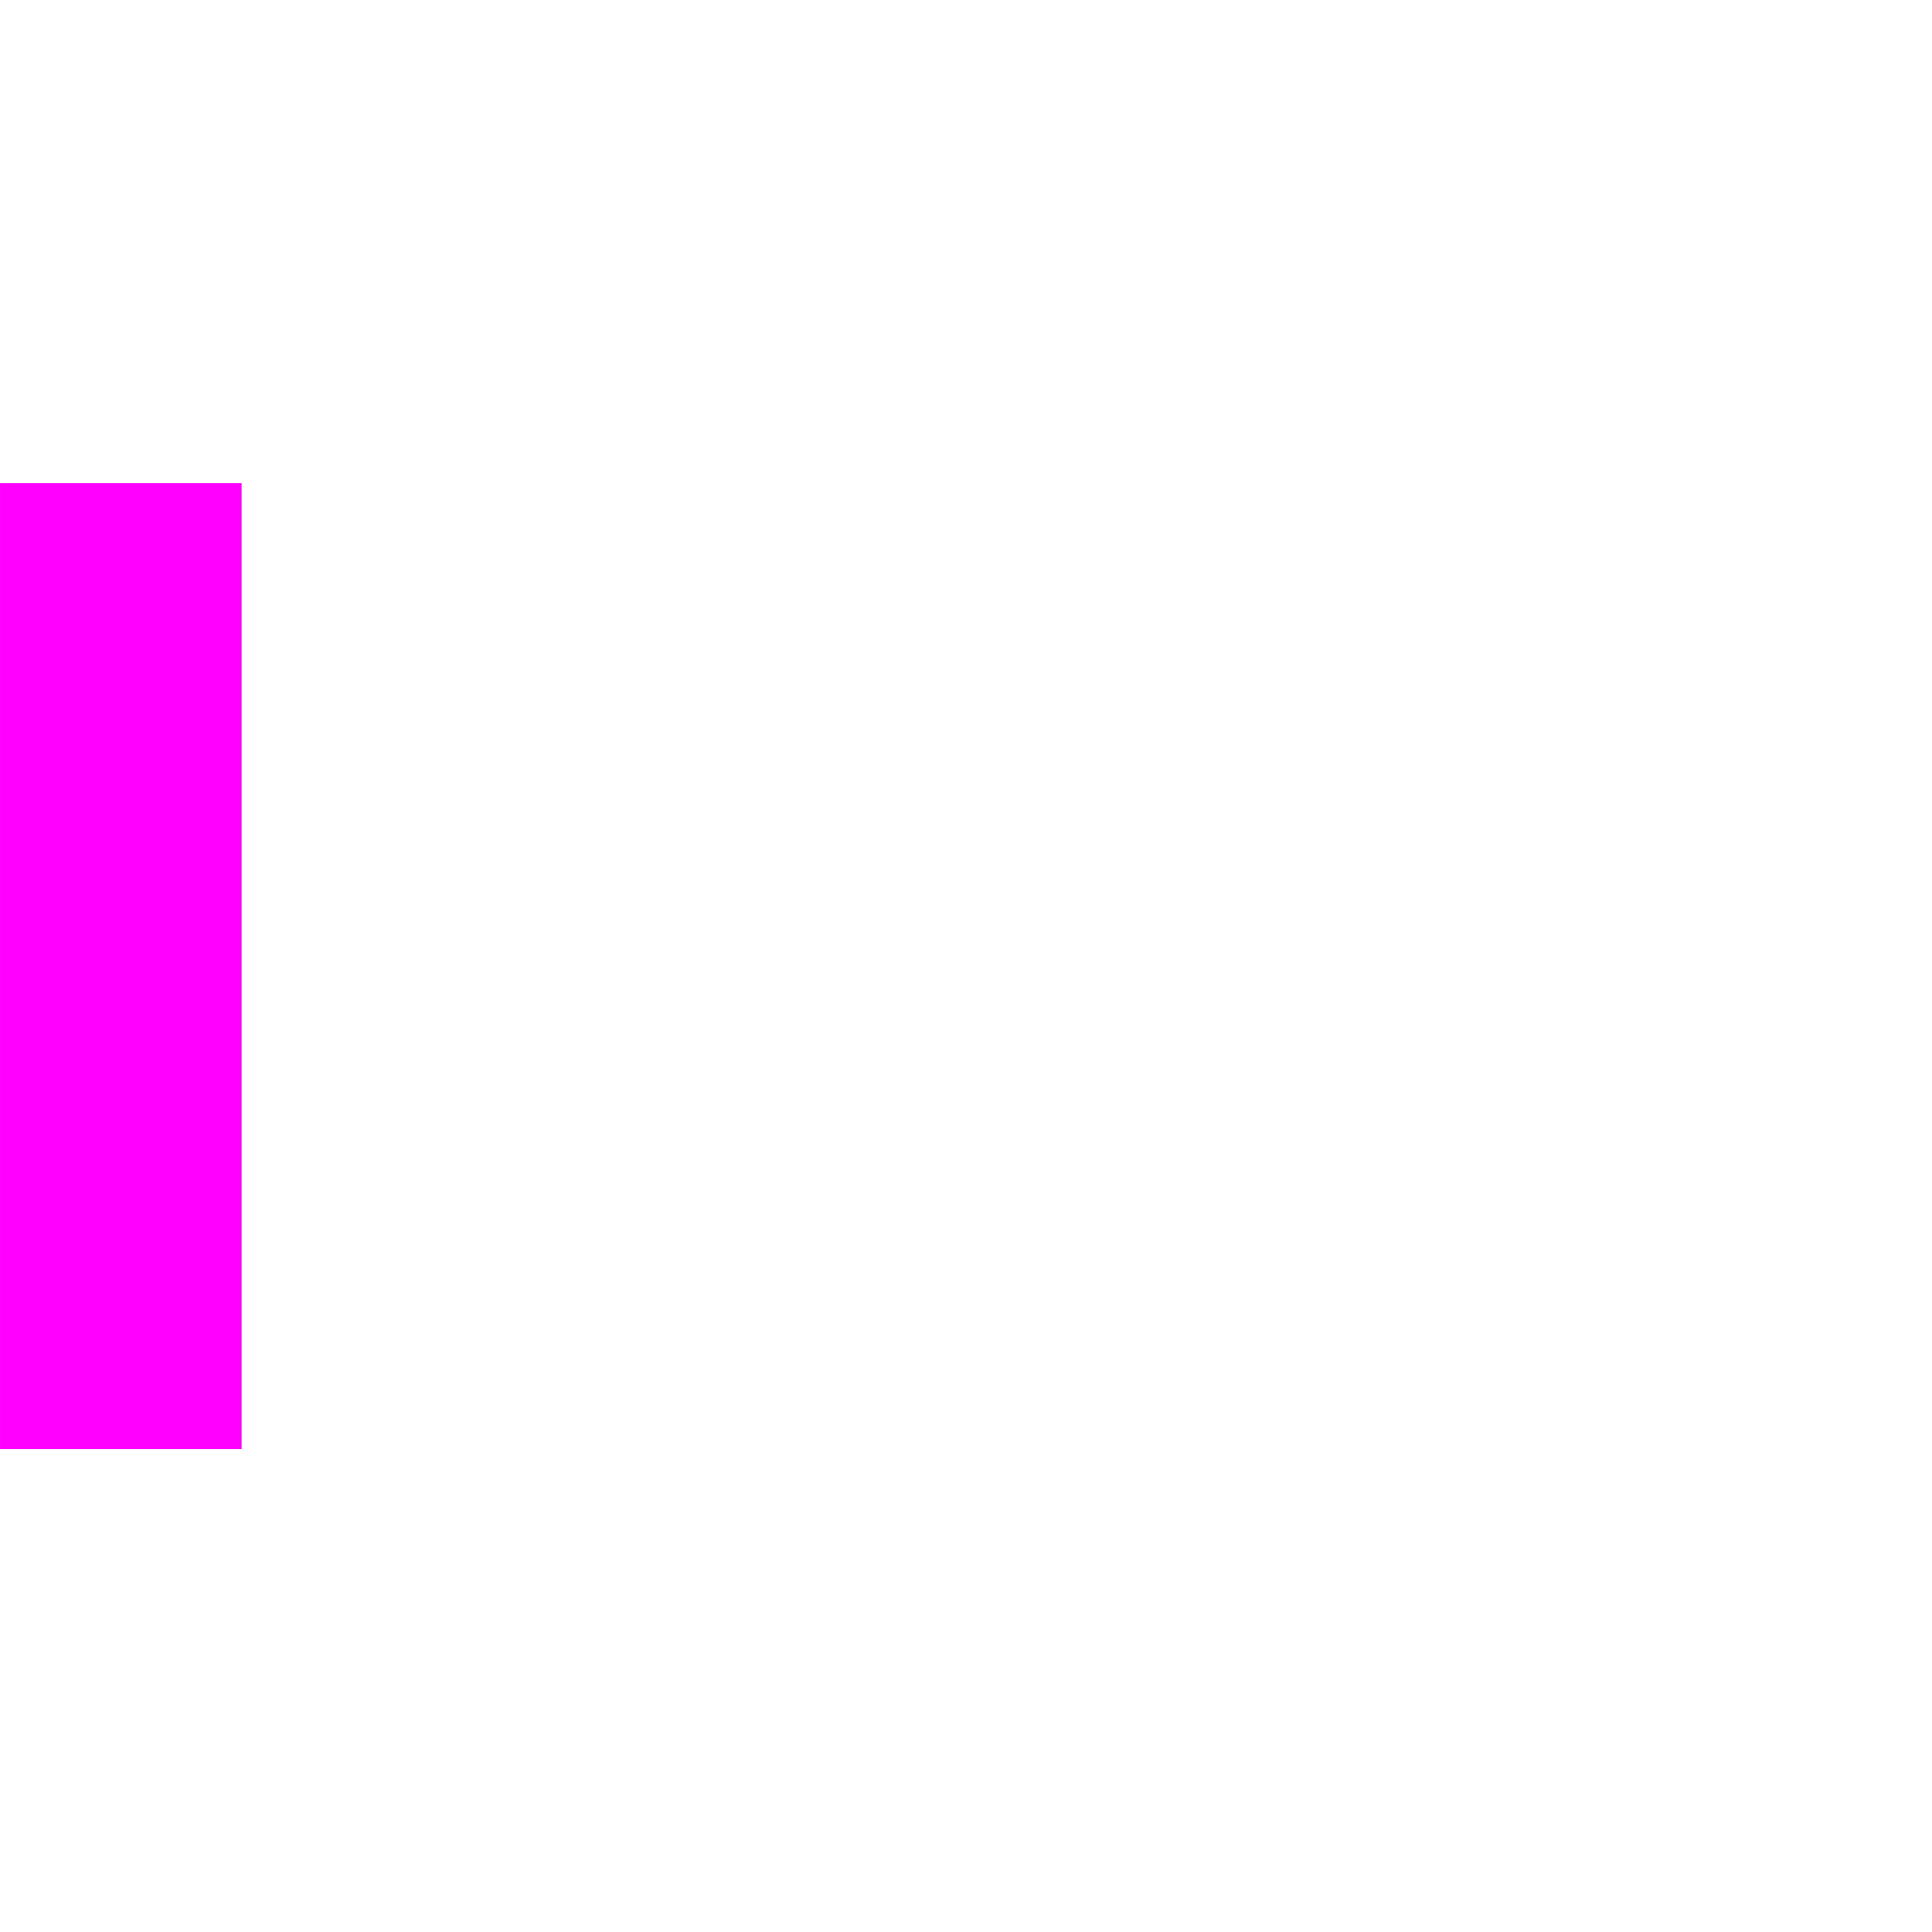
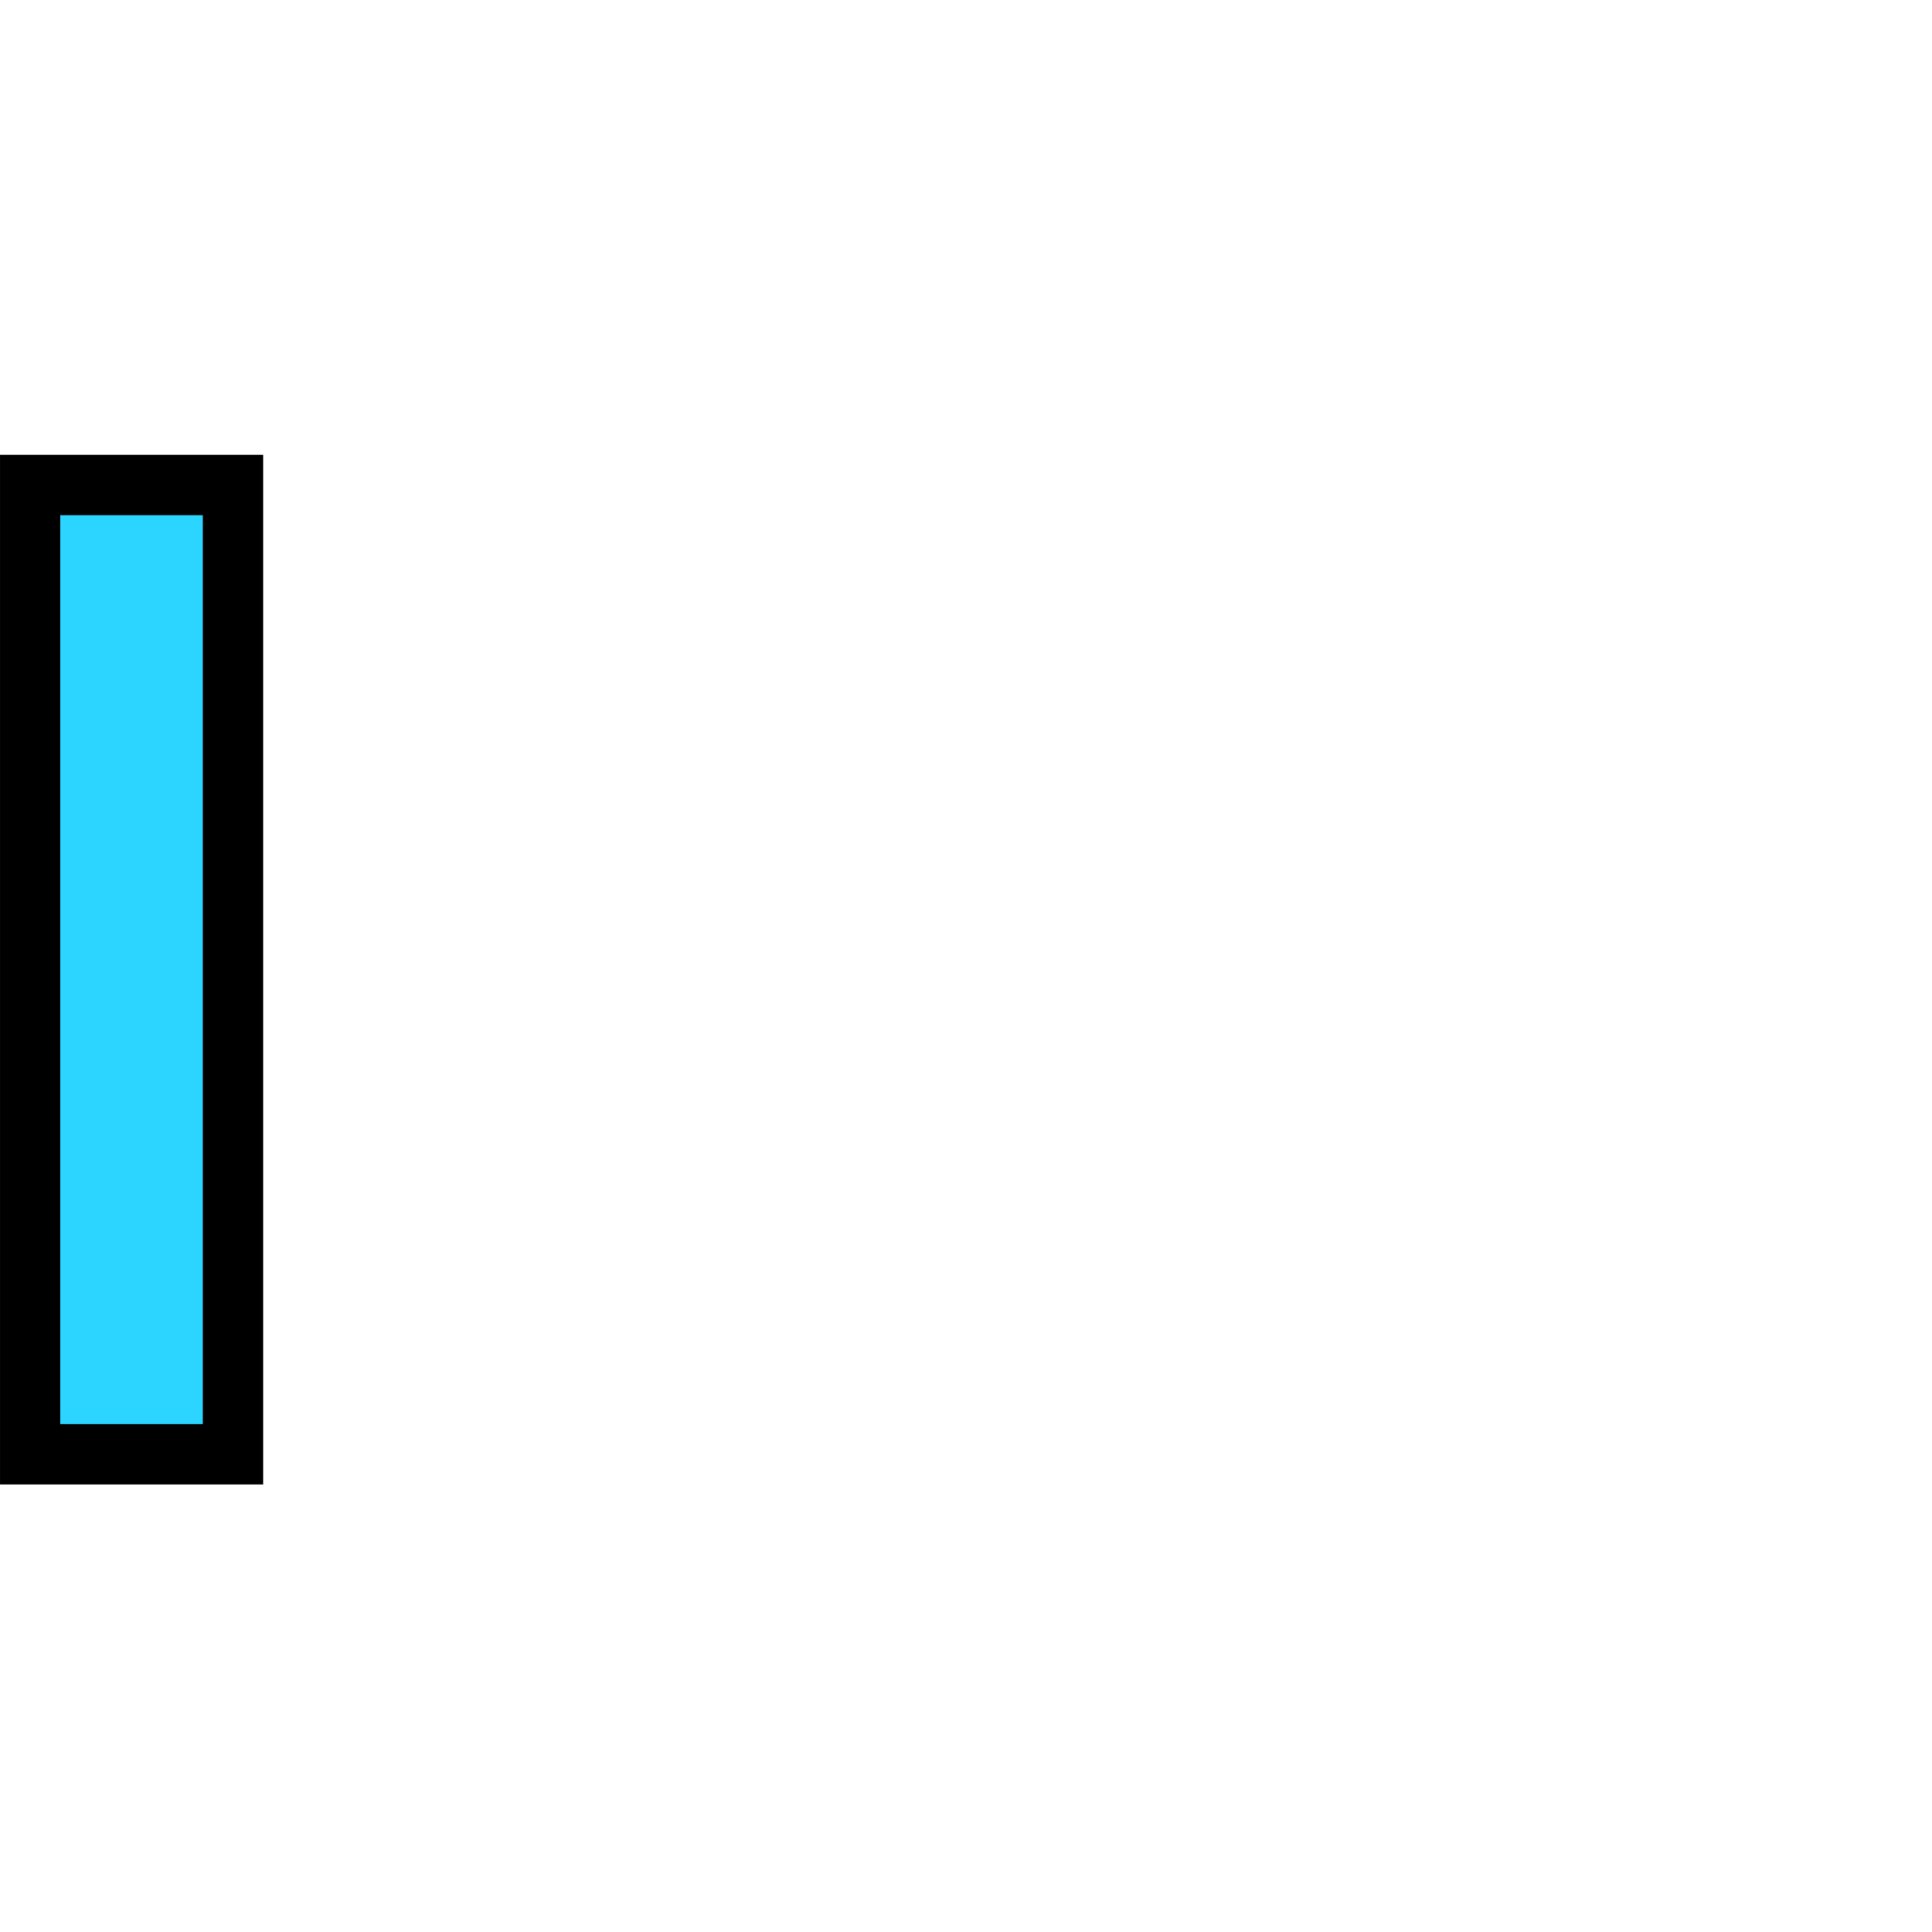
<svg xmlns="http://www.w3.org/2000/svg" xmlns:xlink="http://www.w3.org/1999/xlink" width="16" height="16" id="svg7355" version="1.1">
  <defs id="defs7357">
    <radialGradient xlink:href="#linearGradient36429" id="radialGradient7461" gradientUnits="userSpaceOnUse" gradientTransform="matrix(1.011539,0,0,0.5758211,-0.3926219,71.83807)" cx="47.429" cy="167.168" fx="47.429" fy="167.168" r="37" />
    <linearGradient id="linearGradient36429">
      <stop id="stop36431" offset="0" style="stop-color:#ffffff;stop-opacity:1;" />
      <stop id="stop36433" offset="1" style="stop-color:#ffffff;stop-opacity:0;" />
    </linearGradient>
    <radialGradient xlink:href="#linearGradient36471" id="radialGradient7463" gradientUnits="userSpaceOnUse" gradientTransform="matrix(1.189155,0,0,0.5551325,-9.281289,36.12653)" cx="49.067" cy="242.504" fx="49.067" fy="242.504" r="37.007" />
    <linearGradient id="linearGradient36471">
      <stop id="stop36473" offset="0" style="stop-color:#ffffff;stop-opacity:1;" />
      <stop id="stop36475" offset="1" style="stop-color:#ffffff;stop-opacity:0;" />
    </linearGradient>
    <radialGradient r="37.007" fy="242.504" fx="49.067" cy="242.504" cx="49.067" gradientTransform="matrix(1.189155,0,0,0.1525213,-9.281289,132.5277)" gradientUnits="userSpaceOnUse" id="radialGradient7488" xlink:href="#linearGradient36471" />
  </defs>
  <g id="layer1" transform="matrix(1.621328,0,0,1.621328,-431.6347,-376.5527)">
    <g style="display:inline" id="g30864" transform="translate(255.223,70.11809)">
-       <rect style="opacity:1;fill:#ff00ff;fill-opacity:1;stroke:none" id="rect4147" width="4.934" height="1.234" x="164.599" y="-12.234" rx="0" transform="matrix(0,1,-1,0,0,0)" />
+       <rect style="color:#000000;clip-rule:nonzero;display:inline;overflow:visible;visibility:visible;opacity:1;isolation:auto;mix-blend-mode:normal;color-interpolation:sRGB;color-interpolation-filters:linearRGB;solid-color:#000000;solid-opacity:1;fill:#00ccff;fill-opacity:0.827;fill-rule:nonzero;stroke:#000000;stroke-width:0.308;stroke-linecap:round;stroke-linejoin:miter;stroke-miterlimit:4;stroke-dasharray:none;stroke-dashoffset:0;stroke-opacity:1;color-rendering:auto;image-rendering:auto;shape-rendering:auto;text-rendering:auto;enable-background:accumulate" id="rect4145" width="1.036" height="4.951" x="11.154" y="164.609" />
    </g>
  </g>
</svg>
